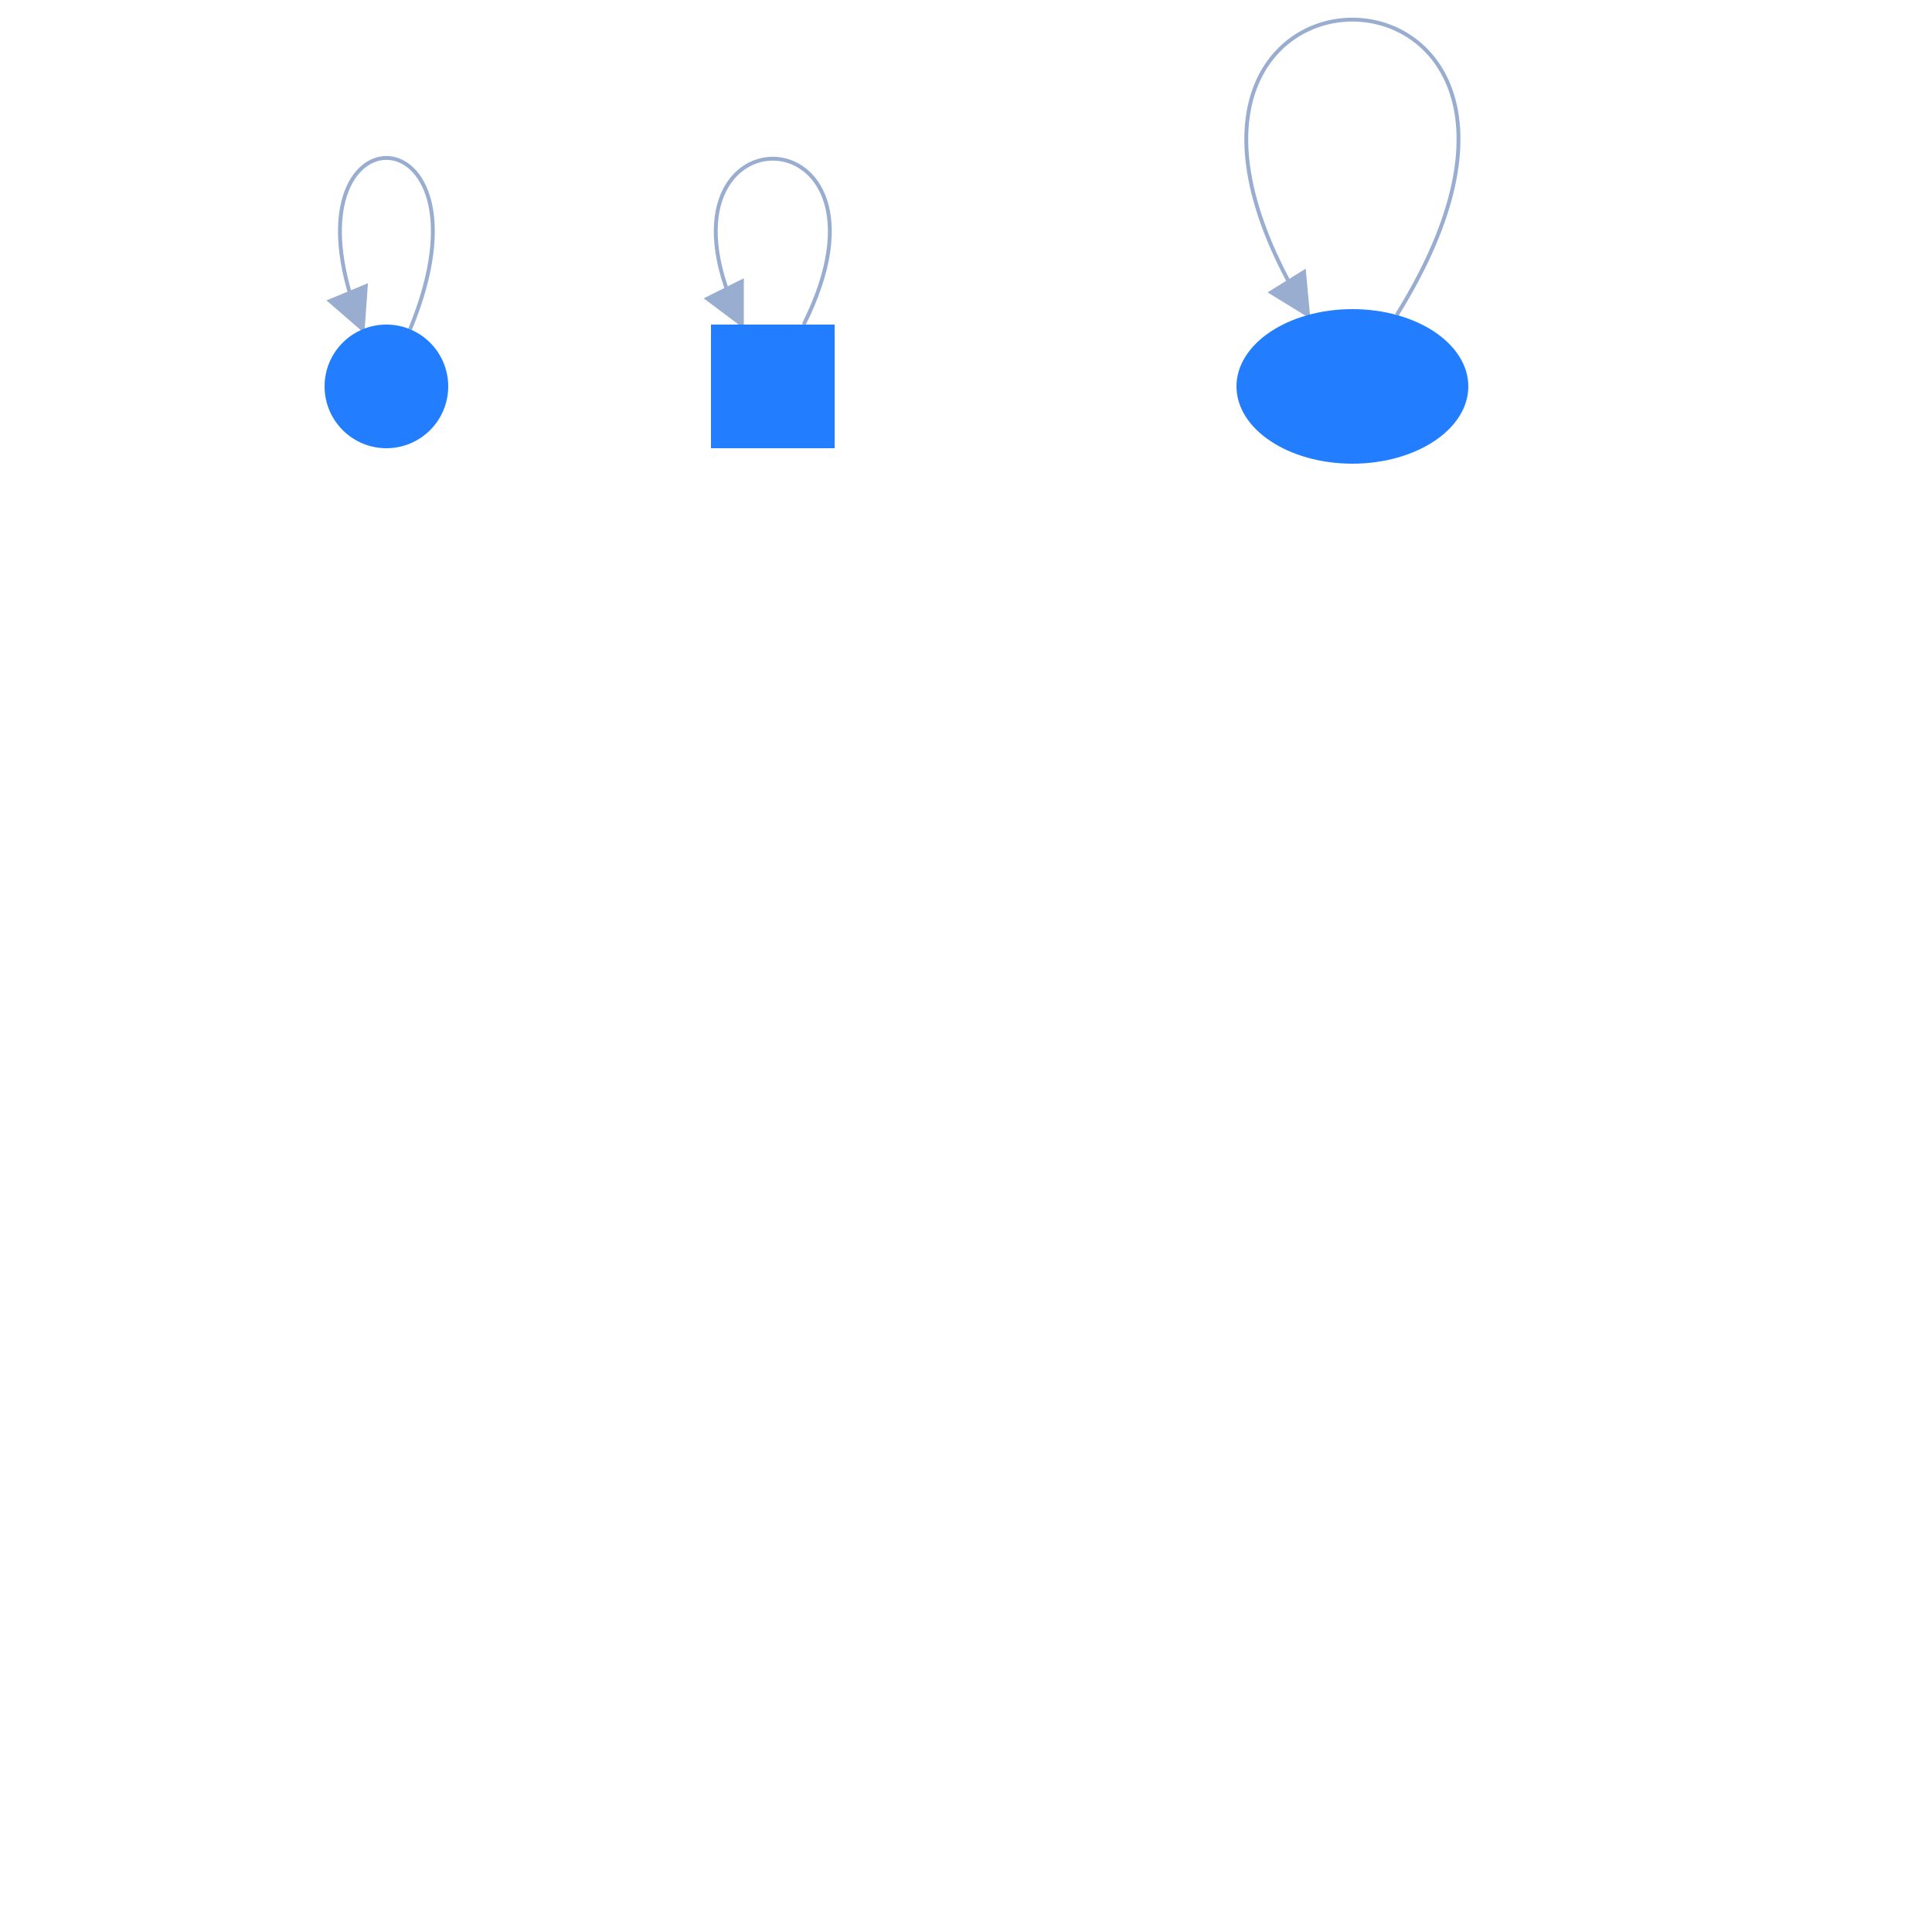
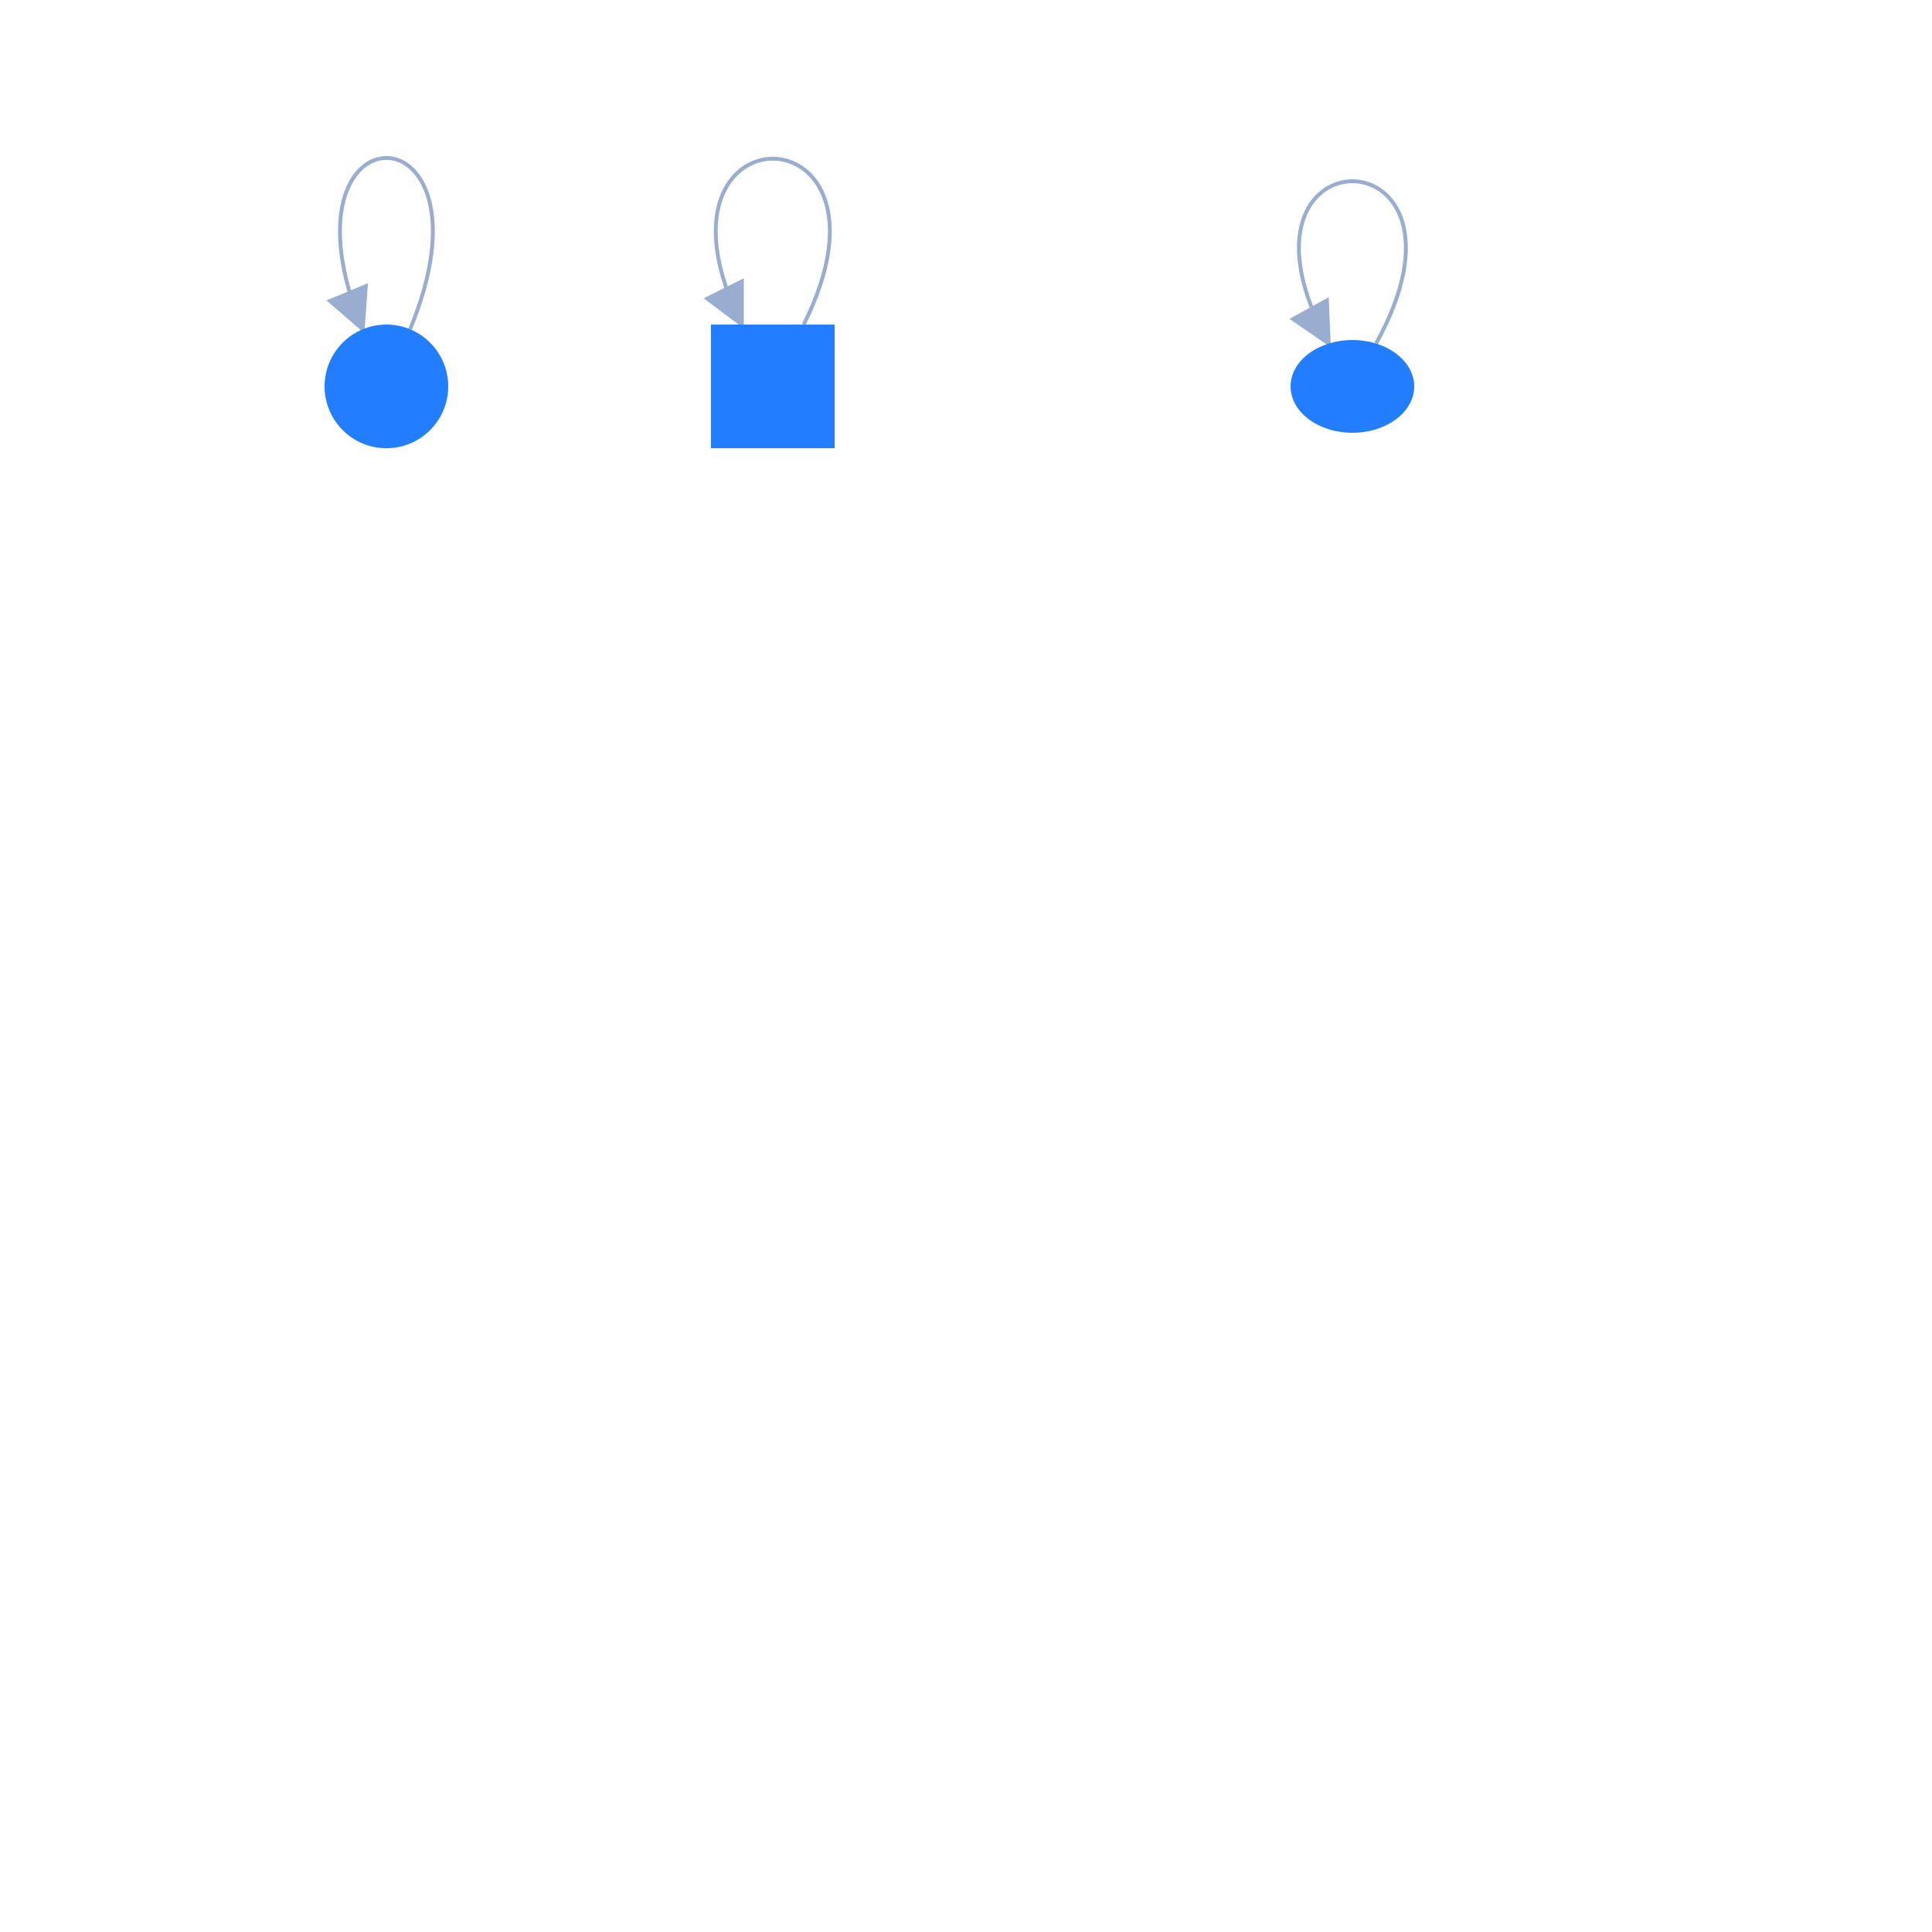
<svg xmlns="http://www.w3.org/2000/svg" width="500" height="500" style="background: transparent; position: fixed; outline: none;" color-interpolation-filters="sRGB" tabindex="1">
  <defs />
  <g transform="matrix(1,0,0,1,0,0)">
    <g fill="none" transform="matrix(1,0,0,1,0,0)">
      <g fill="none" stroke="transparent" stroke-width="01" />
      <g fill="none" transform="matrix(1,0,0,1,0,0)" />
      <g fill="none" transform="matrix(1,0,0,1,0,0)">
        <g fill="none" transform="matrix(1,0,0,1,0,0)">
          <g transform="matrix(1,0,0,1,87.97479,40.87171)">
-             <path fill="none" d="M 18.148,44.346 C 42.64 -14.782,-18.589 -14.782,5.902 44.346 L 3.989,39.727" stroke-width="1" stroke="rgba(153,173,209,1)" marker-end="[object Object]" />
-             <path fill="none" d="M 5.902,44.346 C -18.589 -14.782,42.64 -14.782,18.148 44.346 L 20.062,39.727" stroke-width="3" stroke="transparent" marker-end="[object Object]" />
+             <path fill="none" d="M 18.148,44.346 C 42.64 -14.782,-18.589 -14.782,5.902 44.346 L 3.989,39.727" stroke-width="1" stroke="rgba(153,173,209,1)" marker-end="true" />
+             <path fill="none" d="M 5.902,44.346 C -18.589 -14.782,42.64 -14.782,18.148 44.346 L 20.062,39.727" stroke-width="3" stroke="transparent" marker-end="true" />
            <g transform="matrix(-0.382683,-0.92388,0.92388,-0.382683,3.988853,39.72682)">
              <path fill="rgba(153,173,209,1)" d="M 0,5 L 10,0 L 10,10 Z" transform="translate(-5,-5)" stroke-width="1" stroke="rgba(153,173,209,1)" />
              <path fill="transparent" d="M 0,5 L 10,0 L 10,10 Z" transform="translate(-5,-5)" stroke-width="7" stroke="transparent" />
            </g>
          </g>
        </g>
        <g fill="none" transform="matrix(1,0,0,1,0,0)">
          <g transform="matrix(1,0,0,1,185.2336,41.06749)">
-             <path fill="none" d="M 22.766,42.933 C 51.388 -14.311,-21.855 -14.311,6.766 42.933 L 4.53,38.46" stroke-width="1" stroke="rgba(153,173,209,1)" marker-end="[object Object]" />
-             <path fill="none" d="M 6.766,42.933 C -21.855 -14.311,51.388 -14.311,22.766 42.933 L 25.003,38.46" stroke-width="3" stroke="transparent" marker-end="[object Object]" />
+             <path fill="none" d="M 22.766,42.933 C 51.388 -14.311,-21.855 -14.311,6.766 42.933 L 4.53,38.46" stroke-width="1" stroke="rgba(153,173,209,1)" marker-end="true" />
+             <path fill="none" d="M 6.766,42.933 C -21.855 -14.311,51.388 -14.311,22.766 42.933 L 25.003,38.46" stroke-width="3" stroke="transparent" marker-end="true" />
            <g transform="matrix(-0.447214,-0.894427,0.894427,-0.447214,4.530386,38.46037)">
              <path fill="rgba(153,173,209,1)" d="M 0,5 L 10,0 L 10,10 Z" transform="translate(-5,-5)" stroke-width="1" stroke="rgba(153,173,209,1)" />
              <path fill="transparent" d="M 0,5 L 10,0 L 10,10 Z" transform="translate(-5,-5)" stroke-width="7" stroke="transparent" />
            </g>
          </g>
        </g>
        <g fill="none" transform="matrix(1,0,0,1,0,0)">
-           <g transform="matrix(1,0,0,1,322.5351,5.076406)">
-             <path fill="none" d="M 38.945,76.446 C 102.275 -25.482,-47.346 -25.482,15.984 76.446 L 13.346,72.199" stroke-width="1" stroke="rgba(153,173,209,1)" marker-end="[object Object]" />
-             <path fill="none" d="M 15.984,76.446 C -47.346 -25.482,102.275 -25.482,38.945 76.446 L 41.584,72.199" stroke-width="3" stroke="transparent" marker-end="[object Object]" />
-             <g transform="matrix(-0.527749,-0.8494,0.8494,-0.527749,13.34566,72.199)">
+           <g transform="matrix(1,0,0,1,336.156,46.89568)">
+             <path fill="none" d="M 19.967,42.018 C 50.908 -14.006,-23.22 -14.006,7.721 42.018 L 5.304,37.641" stroke-width="1" stroke="rgba(153,173,209,1)" marker-end="true" />
+             <path fill="none" d="M 7.721,42.018 C -23.22 -14.006,50.908 -14.006,19.967 42.018 L 22.384,37.641" stroke-width="3" stroke="transparent" marker-end="true" />
+             <g transform="matrix(-0.483454,-0.87537,0.87537,-0.483454,5.303772,37.64091)">
              <path fill="rgba(153,173,209,1)" d="M 0,5 L 10,0 L 10,10 Z" transform="translate(-5,-5)" stroke-width="1" stroke="rgba(153,173,209,1)" />
              <path fill="transparent" d="M 0,5 L 10,0 L 10,10 Z" transform="translate(-5,-5)" stroke-width="7" stroke="transparent" />
            </g>
          </g>
        </g>
      </g>
      <g fill="none" transform="matrix(1,0,0,1,0,0)">
        <g fill="none" transform="matrix(1,0,0,1,100,100)">
          <g transform="matrix(1,0,0,1,0,0)">
            <circle fill="rgba(34,126,255,1)" transform="translate(-16,-16)" cx="16" cy="16" r="16" stroke-width="0" />
          </g>
        </g>
        <g fill="none" transform="matrix(1,0,0,1,200,100)">
          <g transform="matrix(1,0,0,1,-16,-16)">
            <path fill="rgba(34,126,255,1)" d="M 0,0 l 32,0 l 0,32 l-32 0 z" r="16" stroke-width="0" width="32" height="32" />
          </g>
        </g>
        <g fill="none" transform="matrix(1,0,0,1,350,100)">
          <g transform="matrix(1,0,0,1,0,0)">
-             <ellipse fill="rgba(34,126,255,1)" transform="translate(-30,-20)" cx="30" cy="20" r="16" stroke-width="0" rx="30" ry="20" />
+             <ellipse fill="rgba(34,126,255,1)" transform="translate(-16,-12)" cx="16" cy="12" r="16" stroke-width="0" rx="16" ry="12" />
          </g>
        </g>
      </g>
    </g>
  </g>
</svg>
